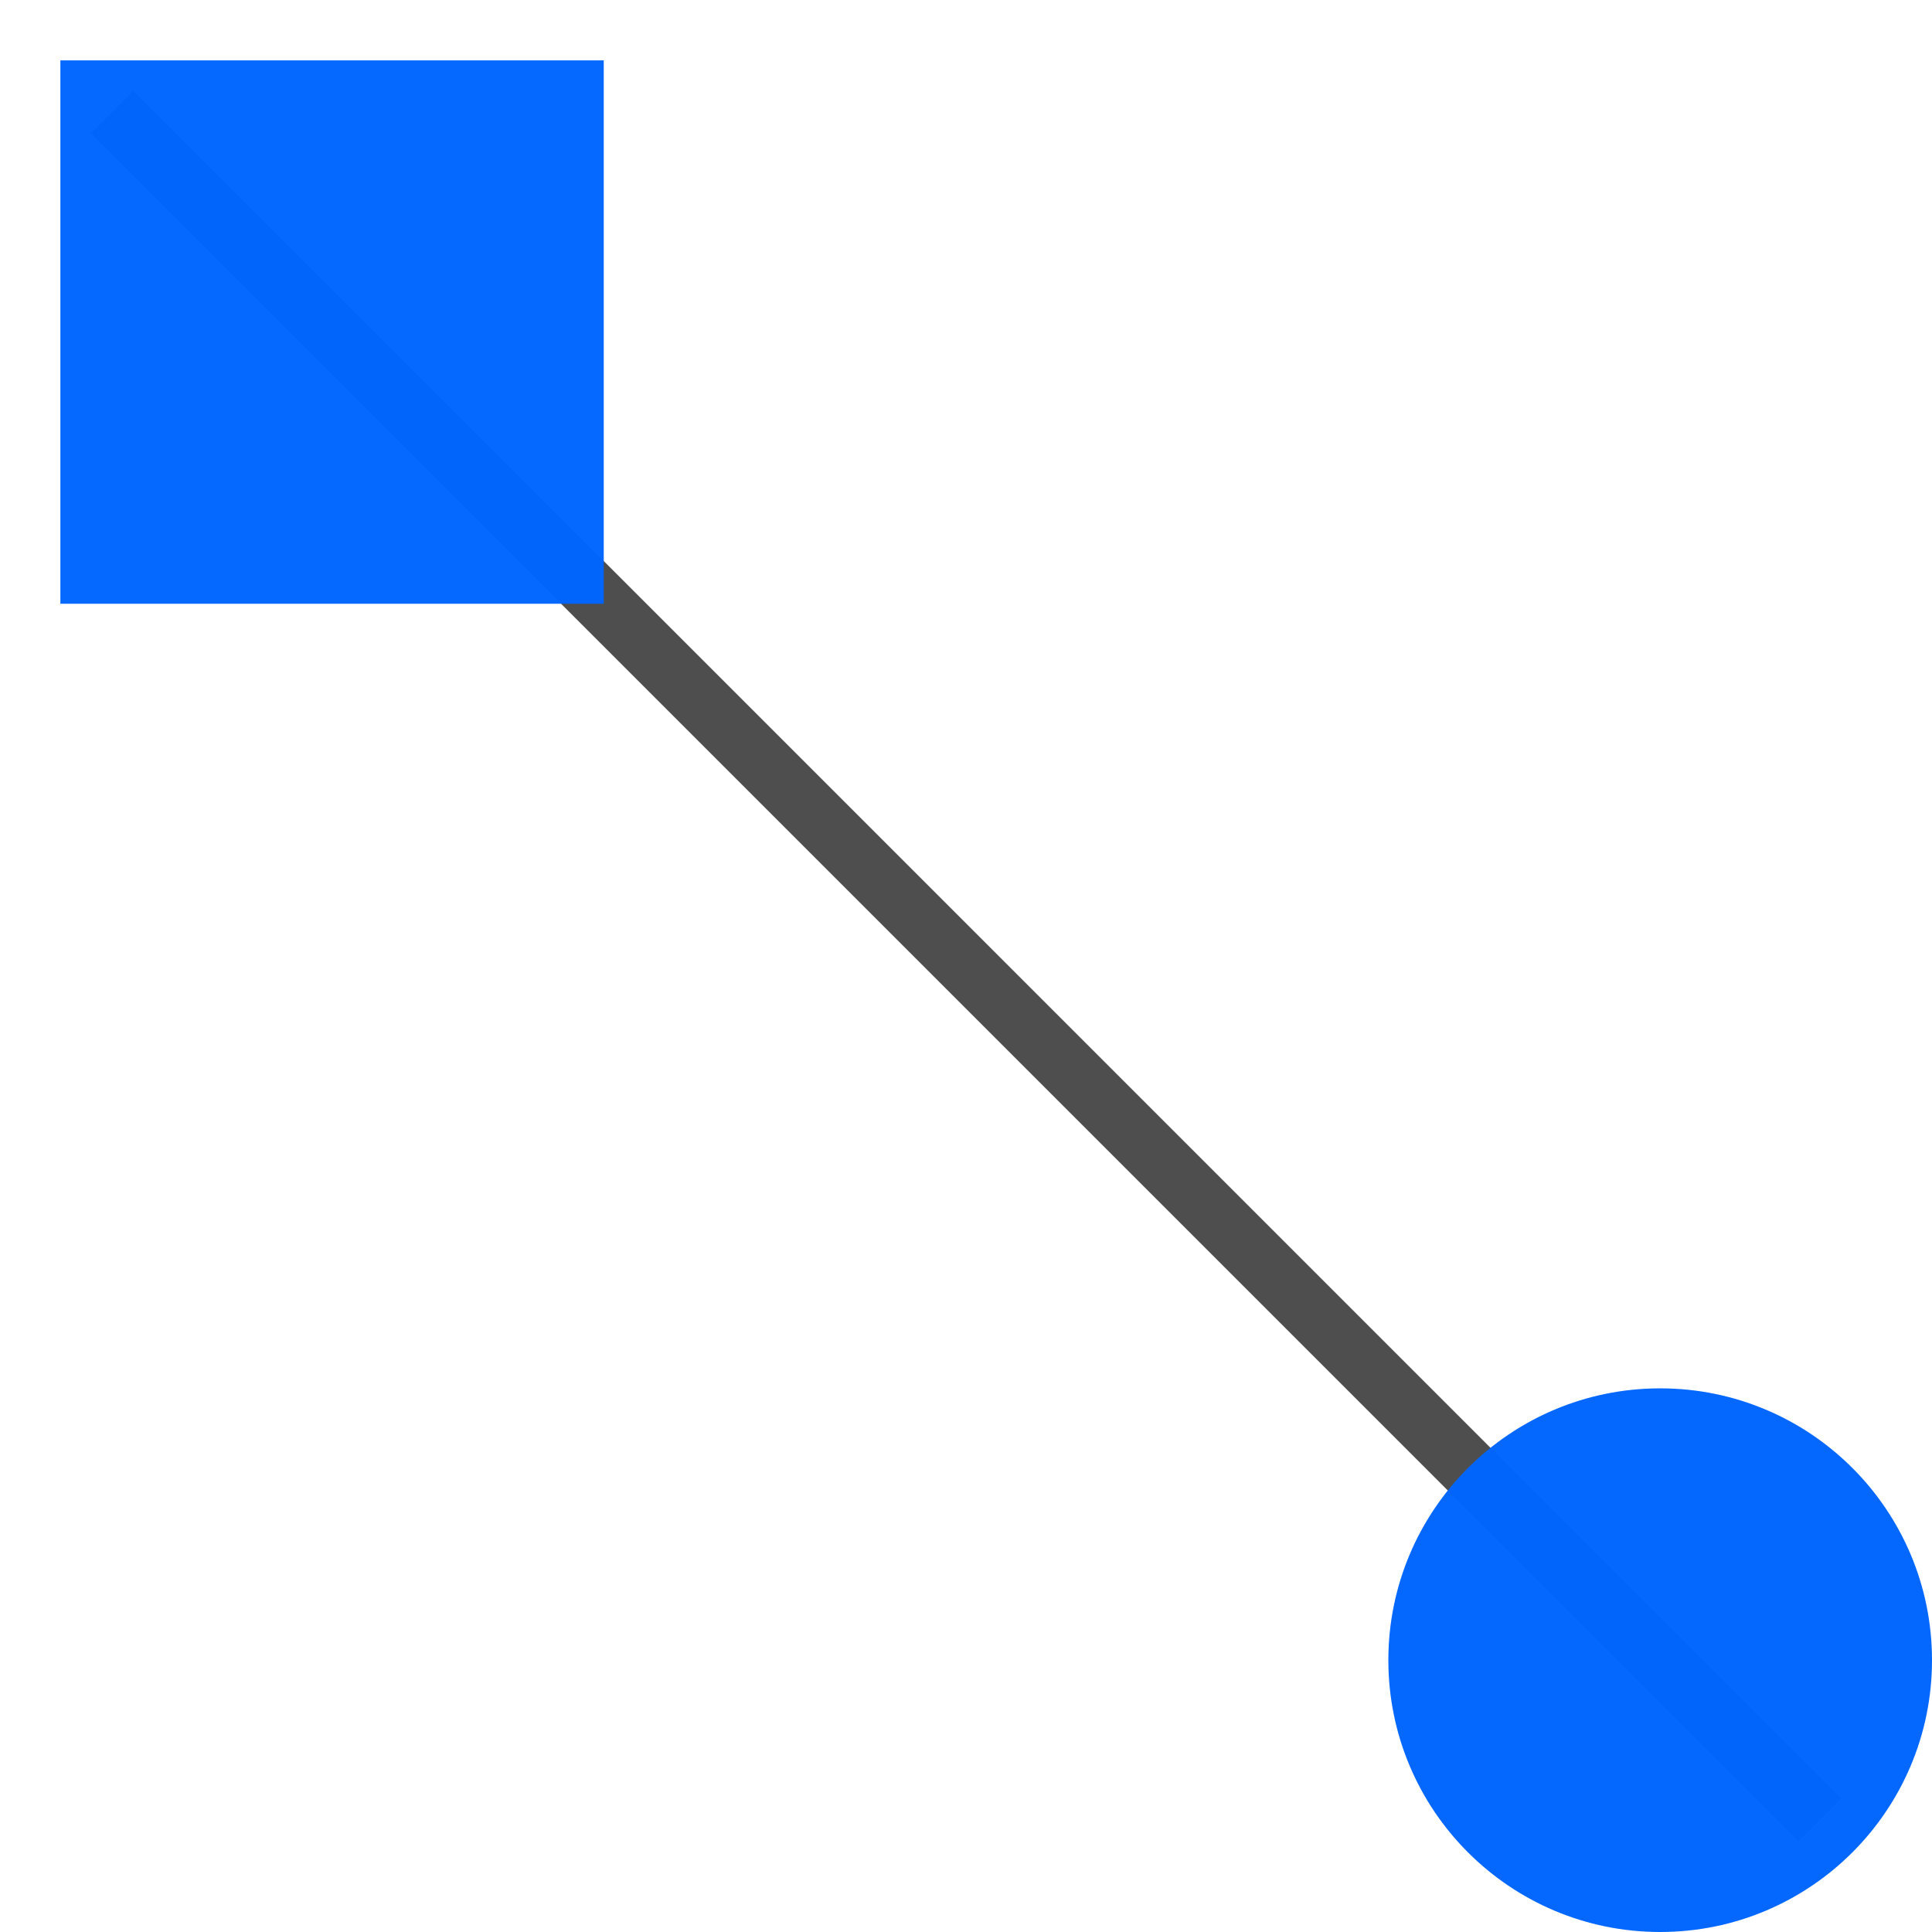
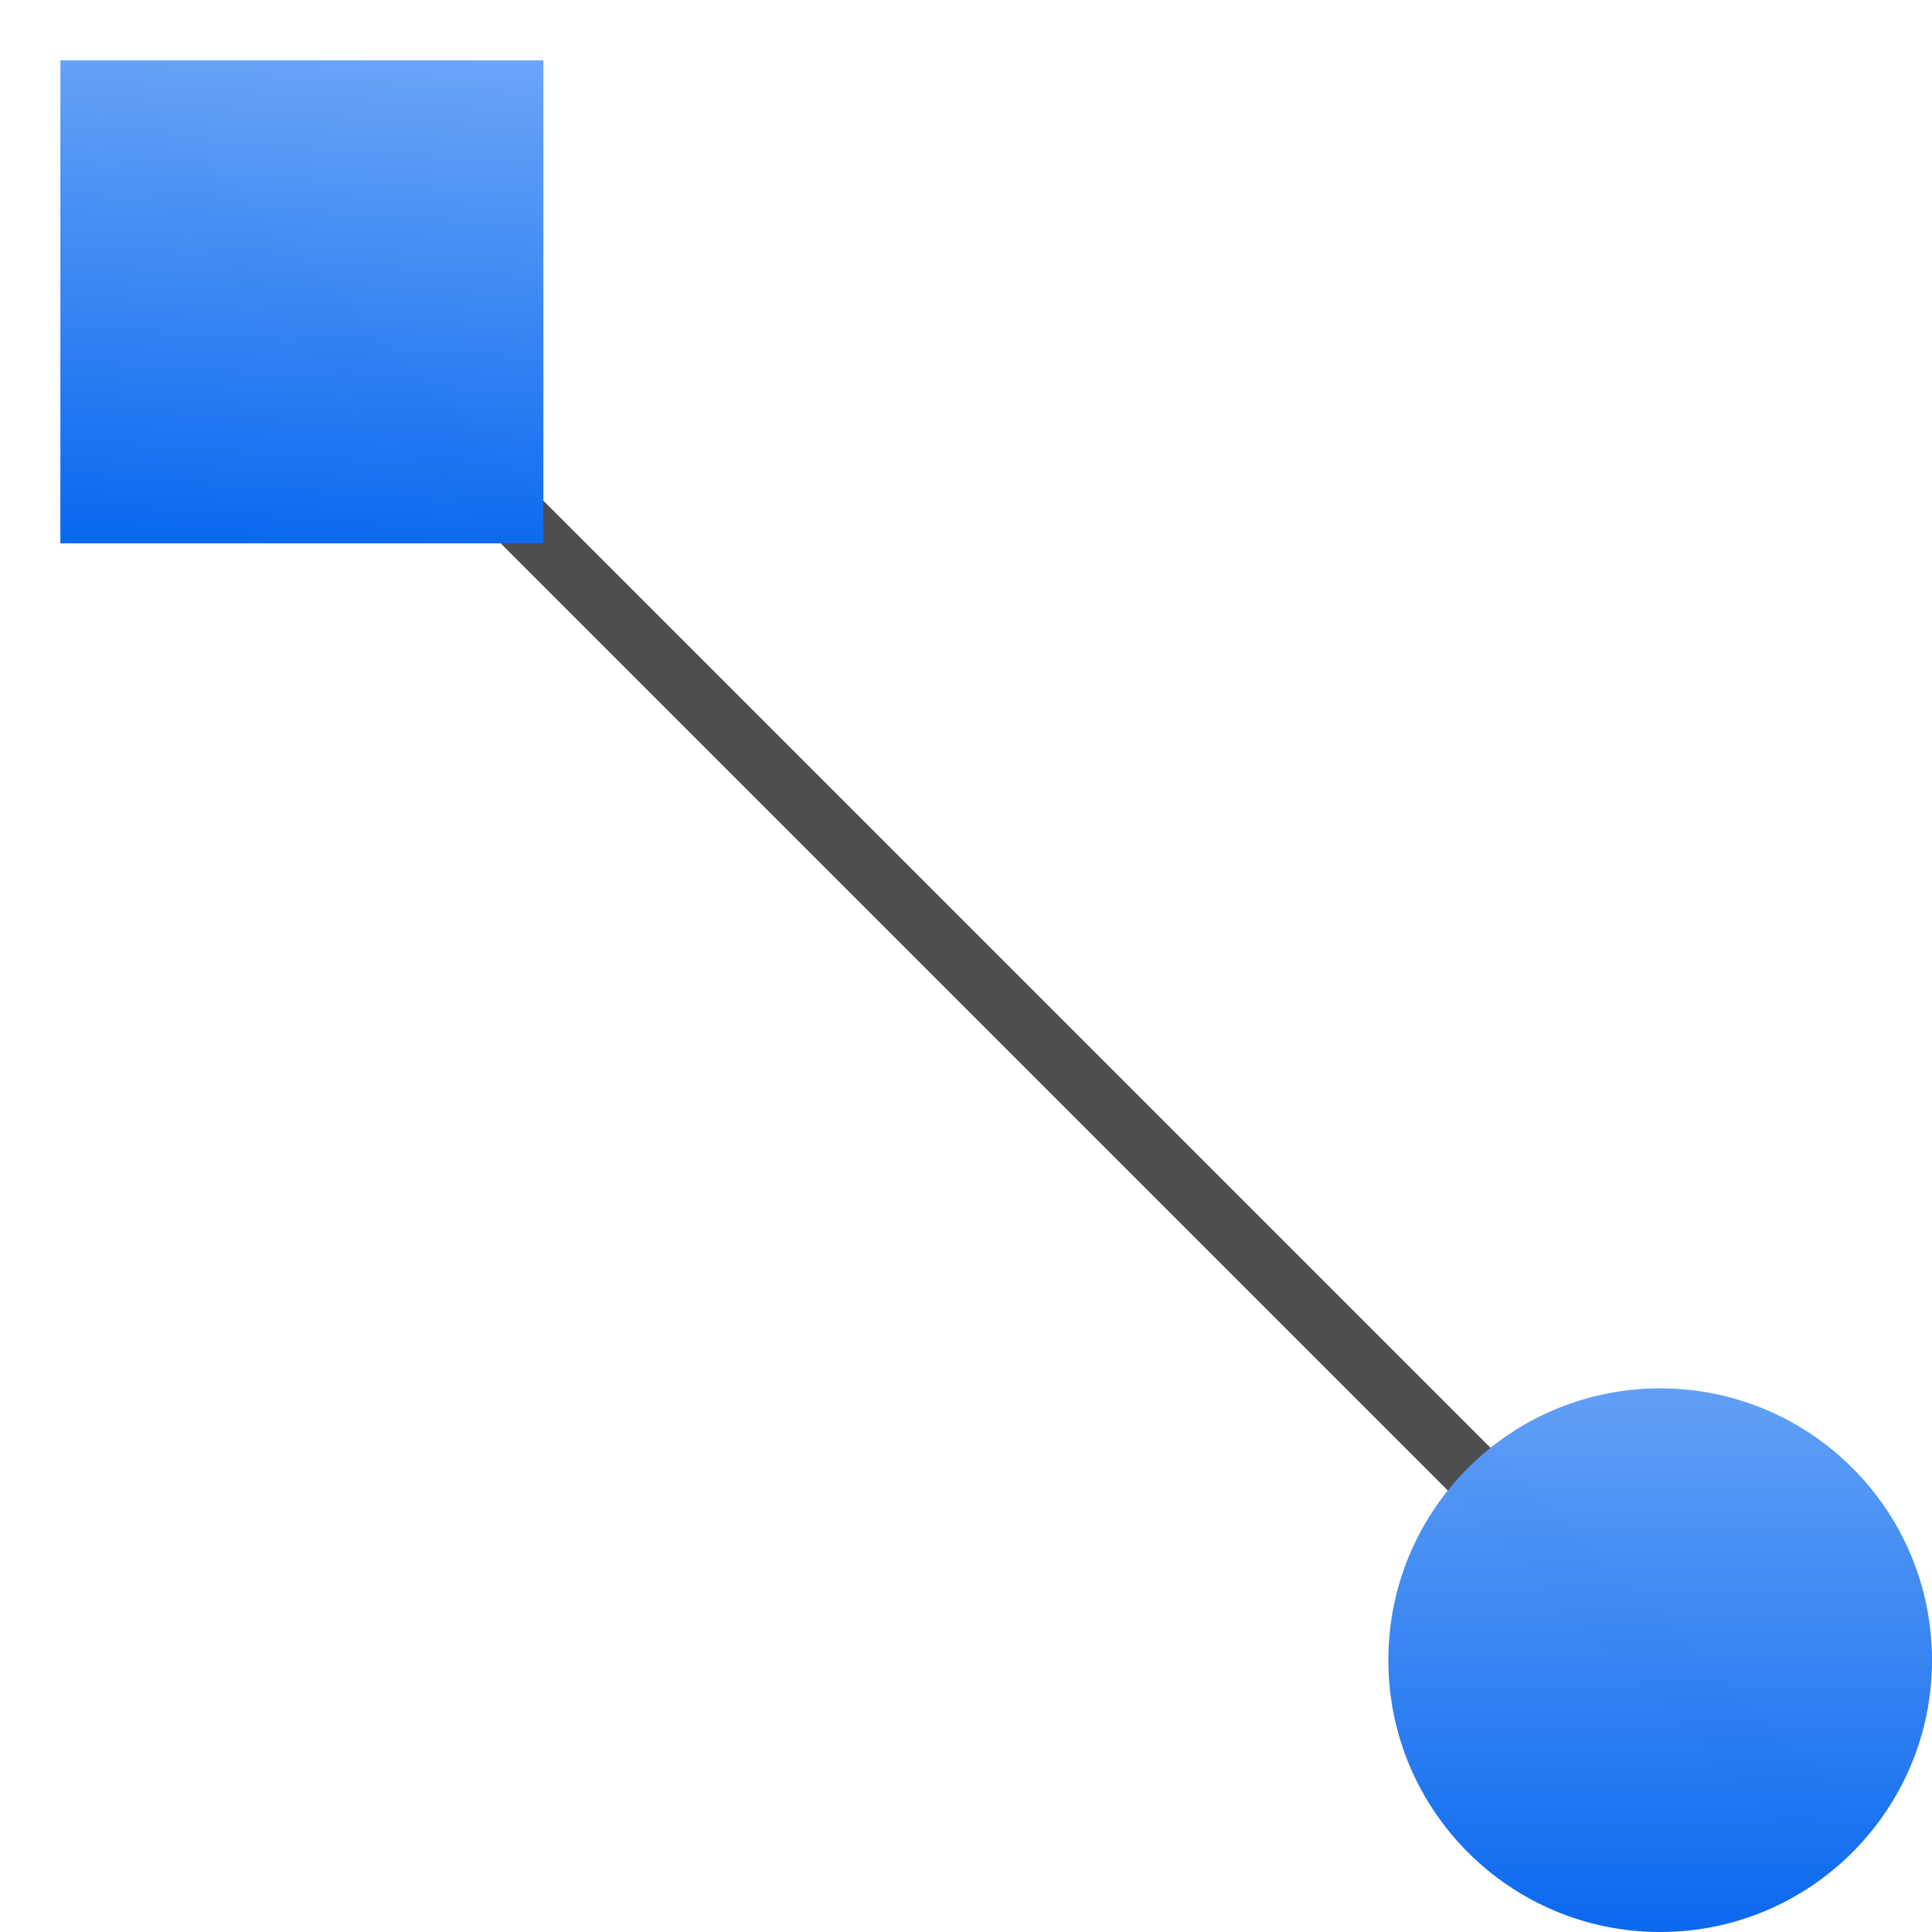
- <svg xmlns="http://www.w3.org/2000/svg" width="128" height="128" id="svg3408" version="1.0">
+ <svg xmlns="http://www.w3.org/2000/svg" xmlns:xlink="http://www.w3.org/1999/xlink" width="128" height="128" id="svg3408" version="1.0">
  <defs id="defs3410">
    <linearGradient id="linearGradient6330">
      <stop id="stop6332" offset="0" style="stop-color:#0968ef;stop-opacity:1;" />
      <stop id="stop6334" offset="1" style="stop-color:#aecffc;stop-opacity:1;" />
    </linearGradient>
+     <linearGradient xlink:href="#linearGradient6330" id="linearGradient6293" x1="20" y1="4" x2="24" y2="60" gradientUnits="userSpaceOnUse" gradientTransform="translate(0,-40)" />
+     <linearGradient xlink:href="#linearGradient6330" id="linearGradient21558" x1="-16" y1="36" x2="-16" y2="-32" gradientUnits="userSpaceOnUse" gradientTransform="translate(128,91.98161)" />
  </defs>
  <g id="layer1">
    <rect style="opacity:0.99;fill:#4d4d4d;fill-opacity:1;stroke:none;stroke-width:4.813;stroke-linecap:square;stroke-linejoin:round;stroke-miterlimit:4;stroke-dasharray:none;stroke-dashoffset:0;stroke-opacity:1" id="rect858" width="160" height="4" x="10.51" y="-2" transform="rotate(45)" />
-     <rect style="opacity:0.99;fill:#0066ff;fill-opacity:0.984;stroke:none;stroke-width:6;stroke-linecap:square;stroke-linejoin:round;stroke-miterlimit:4;stroke-dasharray:none;stroke-dashoffset:0;stroke-opacity:1" id="rect9950" width="36" height="36" x="4" y="4" />
-     <circle transform="scale(-1,1)" r="18.009" cy="109.991" cx="-109.991" id="path910" style="opacity:0.99;fill:#0066ff;fill-opacity:0.992;stroke:none;stroke-width:7.718;stroke-linecap:square;stroke-linejoin:round;stroke-miterlimit:4;stroke-dasharray:none;stroke-dashoffset:0;stroke-opacity:1" />
+     <circle id="path910-5" style="opacity:0.99;fill:url(#linearGradient21558);fill-opacity:1;stroke:none;stroke-width:7.718;stroke-linecap:square;stroke-linejoin:round;stroke-miterlimit:4;stroke-dasharray:none;stroke-dashoffset:0;stroke-opacity:1" r="18.009" cy="109.991" cx="109.991" />
+     <rect style="opacity:0.99;fill:url(#linearGradient6293);fill-opacity:1;stroke:none;stroke-width:5.333;stroke-linecap:square;stroke-linejoin:round;stroke-miterlimit:4;stroke-dasharray:none;stroke-dashoffset:0;stroke-opacity:1" id="rect9950-2" width="32" height="32" x="4" y="-36" transform="scale(1,-1)" />
  </g>
</svg>
